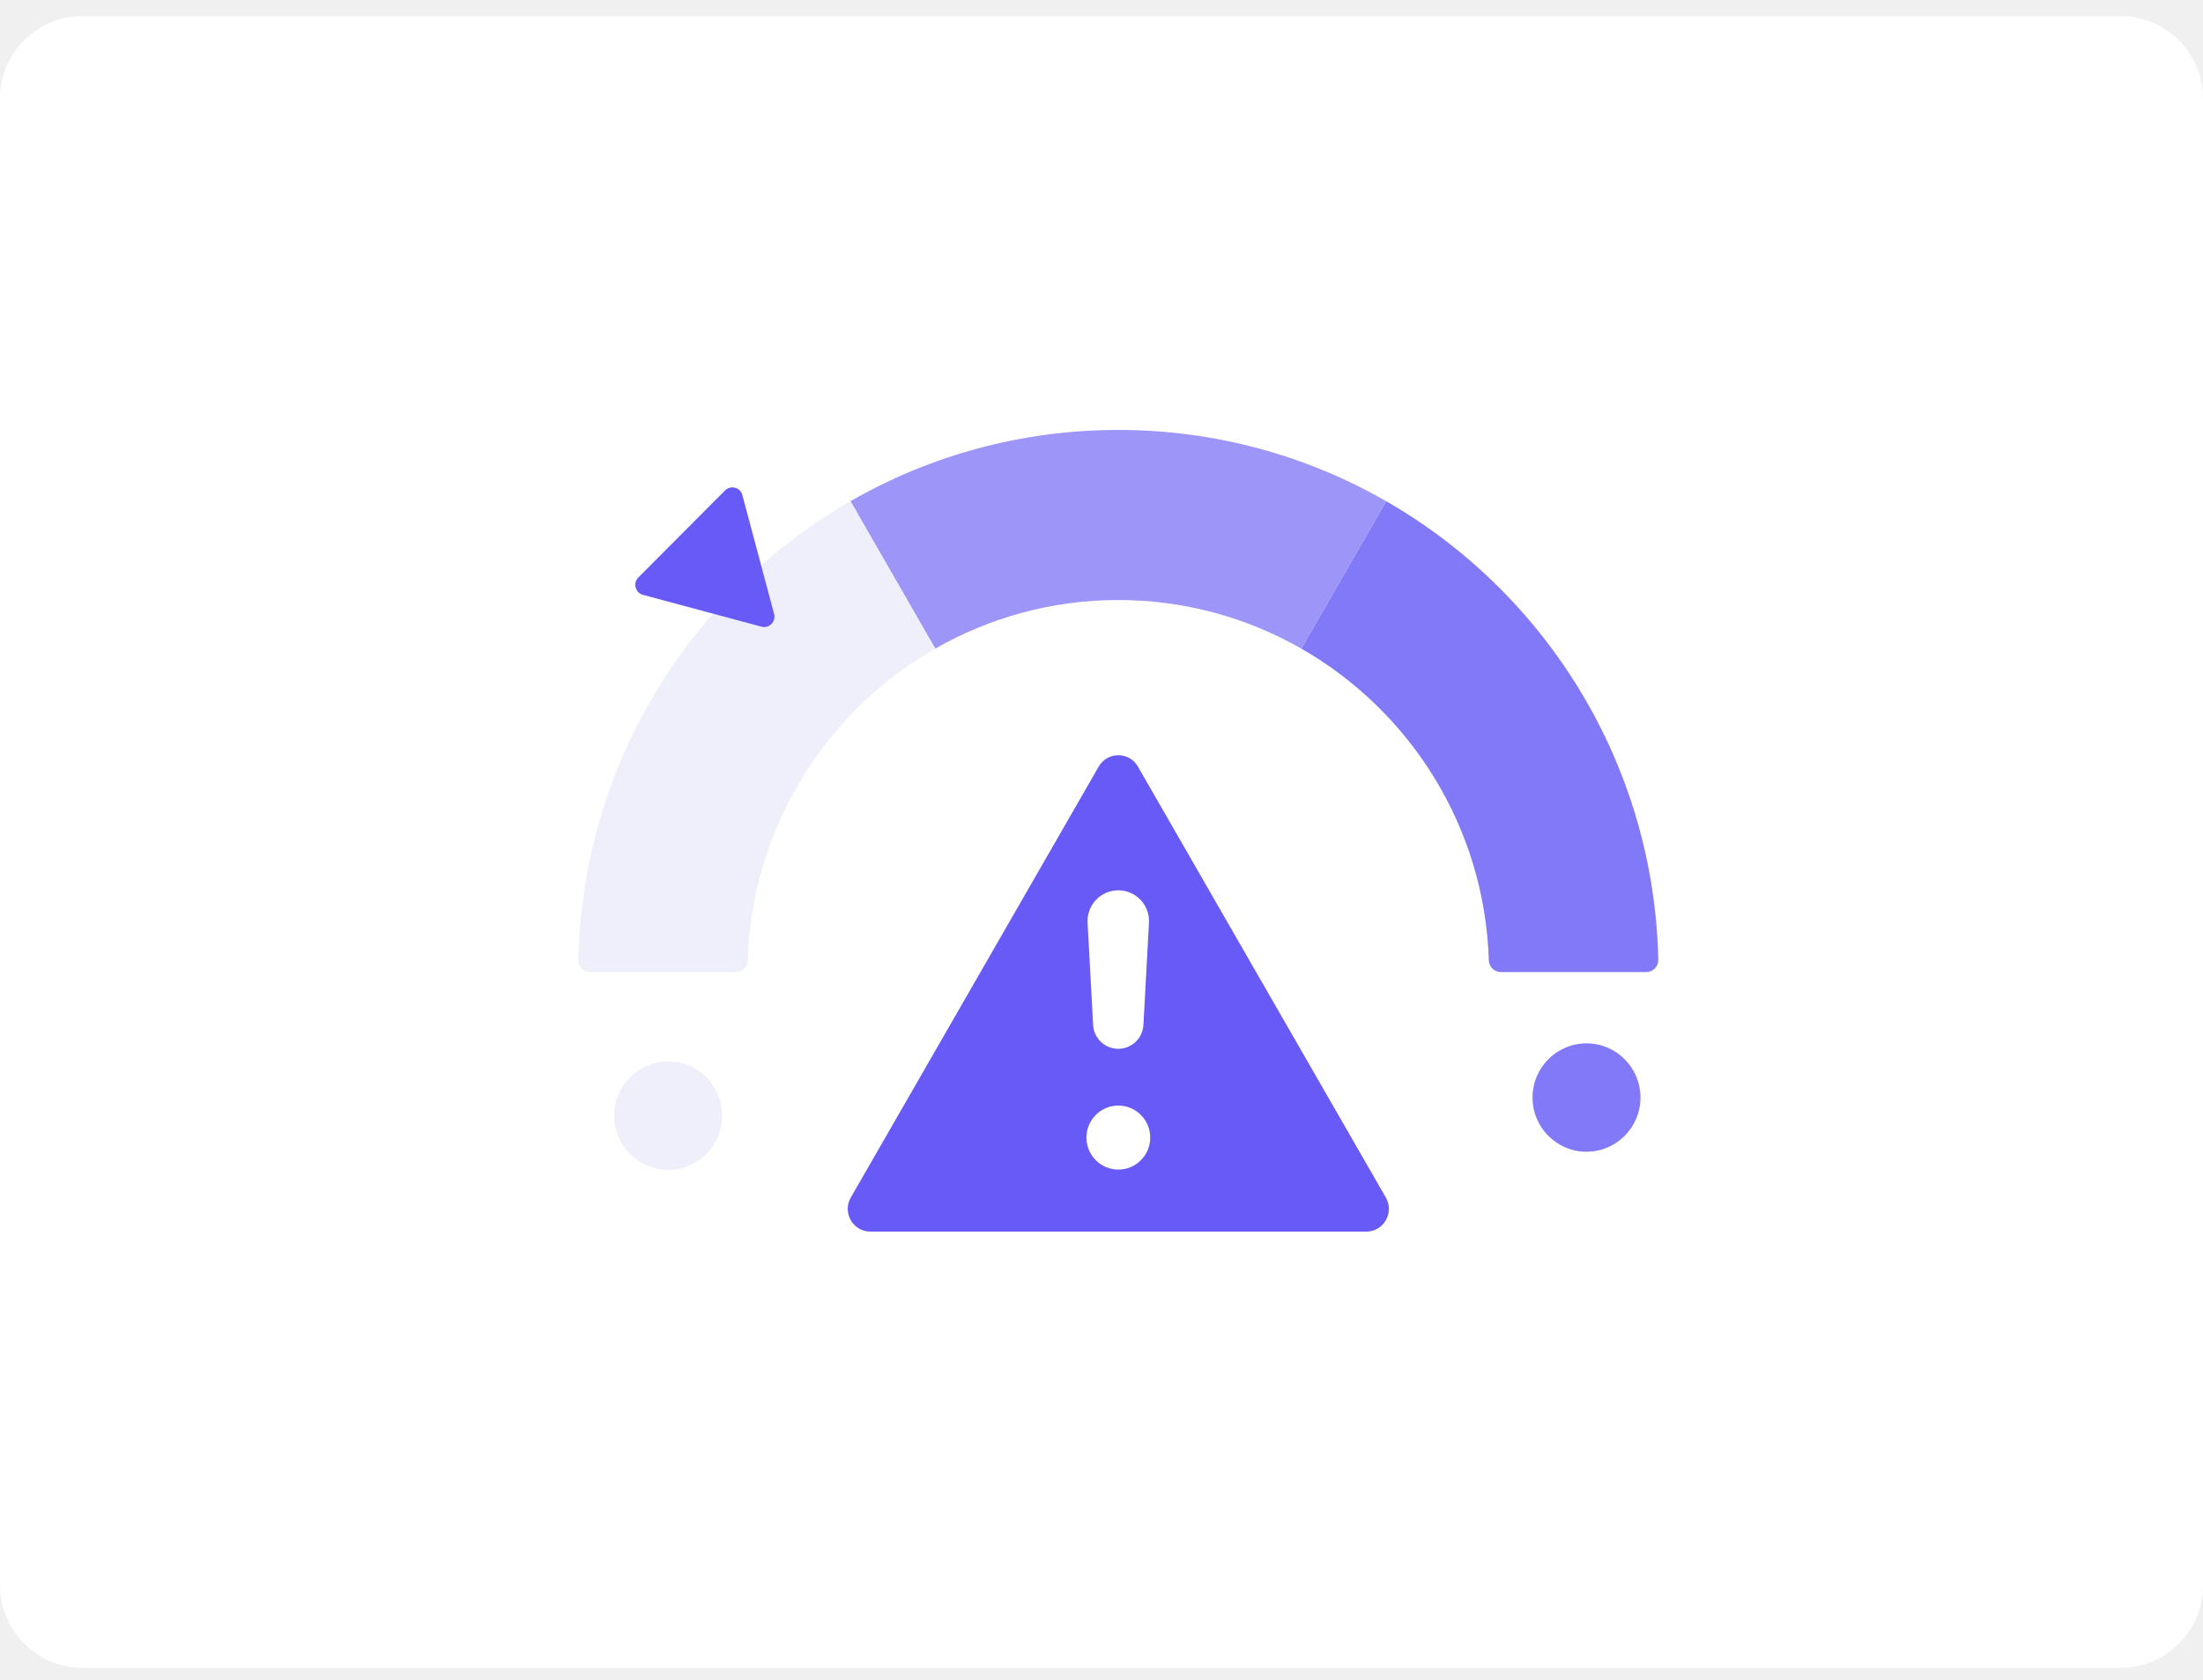
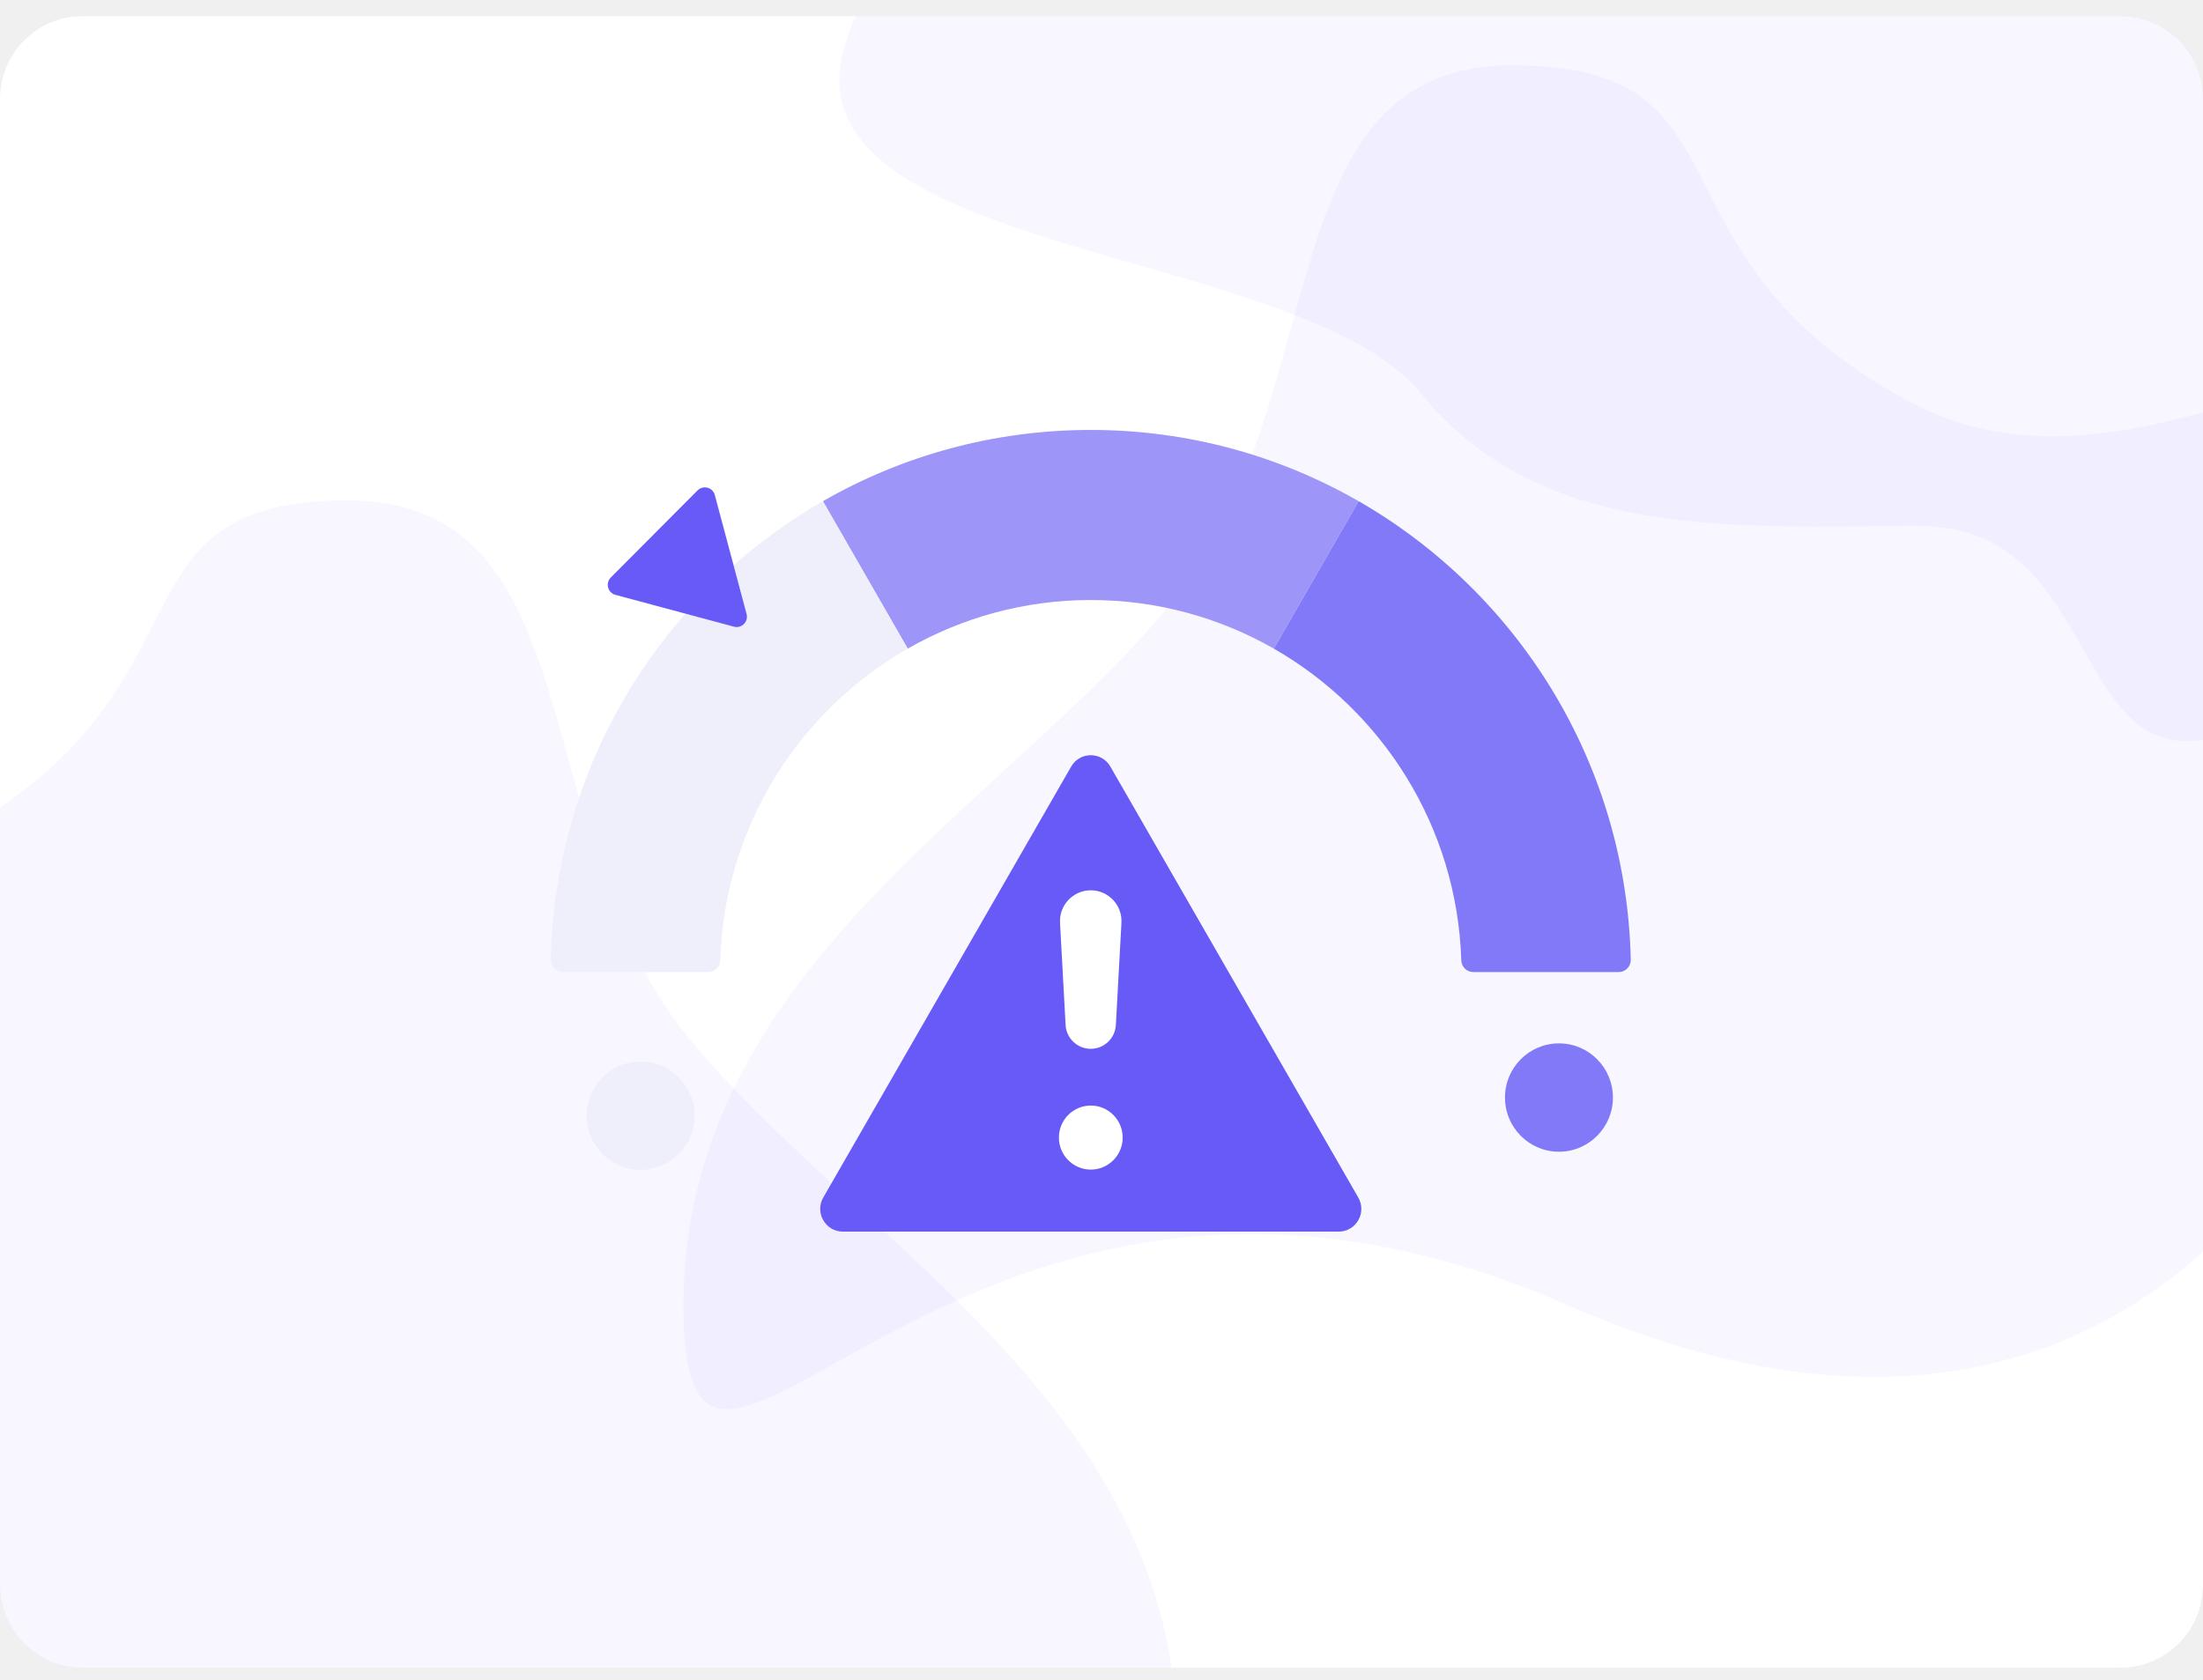
<svg xmlns="http://www.w3.org/2000/svg" width="80" height="61" viewBox="0 0 80 61" fill="none">
-   <rect y="0.582" width="80" height="60" rx="3" fill="white" />
  <mask id="mask0" mask-type="alpha" maskUnits="userSpaceOnUse" x="0" y="0" width="80" height="61">
    <rect y="0.582" width="80" height="60" rx="3" fill="white" />
-     <rect y="0.582" width="80" height="60" rx="3" stroke="white" />
  </mask>
  <g mask="url(#mask0)">
- </g>
-   <path fill-rule="evenodd" clip-rule="evenodd" d="M39.899 27.845L30.896 43.499C30.58 44.049 30.976 44.737 31.608 44.737H49.613C50.246 44.737 50.641 44.049 50.325 43.499L41.322 27.845C41.006 27.295 40.215 27.295 39.899 27.845Z" fill="#675AF6" />
-   <path d="M40.609 38.097C40.123 38.097 39.722 37.716 39.696 37.229L39.494 33.522C39.459 32.879 39.968 32.339 40.609 32.339C41.25 32.339 41.76 32.879 41.724 33.522L41.522 37.229C41.496 37.716 41.095 38.097 40.609 38.097Z" fill="white" />
-   <ellipse cx="40.611" cy="41.321" rx="1.158" ry="1.163" fill="white" />
-   <path fill-rule="evenodd" clip-rule="evenodd" d="M40.61 15.617C37.07 15.617 33.75 16.558 30.883 18.205L33.963 23.561C35.925 22.438 38.194 21.795 40.61 21.795C43.026 21.795 45.295 22.438 47.257 23.561L50.337 18.205C47.47 16.559 44.15 15.617 40.61 15.617Z" fill="#9D95F8" />
-   <path fill-rule="evenodd" clip-rule="evenodd" d="M50.338 18.205L47.258 23.561C51.209 25.823 53.914 30.035 54.065 34.882C54.072 35.12 54.265 35.309 54.502 35.309H59.782C60.028 35.309 60.226 35.105 60.22 34.858C60.06 27.725 56.123 21.529 50.338 18.205V18.205Z" fill="#8279F8" />
-   <ellipse cx="24.265" cy="40.525" rx="1.96" ry="1.968" fill="#EFEEFB" />
-   <ellipse cx="57.612" cy="39.867" rx="1.96" ry="1.968" fill="#8279F8" />
-   <path fill-rule="evenodd" clip-rule="evenodd" d="M30.883 18.205C29.723 18.871 28.637 19.653 27.642 20.534L28.114 22.303C28.189 22.583 27.933 22.839 27.655 22.764L25.893 22.29C22.937 25.656 21.108 30.044 21 34.859C20.995 35.106 21.193 35.309 21.438 35.309H26.718C26.955 35.309 27.148 35.12 27.155 34.882C27.306 30.035 30.012 25.823 33.962 23.561L30.883 18.205Z" fill="#EFEEFB" />
-   <path fill-rule="evenodd" clip-rule="evenodd" d="M28.112 22.303L26.958 17.982C26.884 17.702 26.535 17.609 26.331 17.814L23.18 20.977C22.976 21.182 23.07 21.532 23.348 21.607L27.653 22.764C27.931 22.839 28.186 22.583 28.112 22.303Z" fill="#675AF6" />
+     <rect y="0.582" width="80" height="60" rx="3" fill="white" />
+     <path opacity="0.05" d="M49.905 -6C43.681 -6 32.93 -6 30.667 1.672C28.404 9.344 47.222 8.894 51.603 14.294C55.984 19.694 63.047 19.109 69.71 19.109C76.373 19.109 75.11 28.16 80.461 26.781C85.811 25.401 81.026 18.488 82.724 14.294C82.724 10.385 82.724 -6 82.724 -6C82.724 -6 60.373 -6 49.905 -6Z" fill="#675AF6" />
+     <path opacity="0.05" d="M10.65 63.211C32.867 53.474 42.741 75.382 42.741 63.211C42.741 51.039 30.892 44.954 24.968 37.651C19.043 30.349 21.636 18.178 12.625 18.178C3.614 18.178 8.154 25 -1.693 30.349C-11.539 35.697 -11.567 72.947 10.65 63.211Z" fill="#675AF6" />
+     <path opacity="0.05" d="M56.909 47.402C34.692 37.665 24.818 59.573 24.818 47.402C24.818 35.231 36.667 29.145 42.591 21.843C48.516 14.54 45.923 2.369 54.934 2.369C63.945 2.369 59.405 9.192 69.252 14.54C79.098 19.889 89 6.02 89 21.843C89 37.665 79.126 57.139 56.909 47.402Z" fill="#675AF6" />
+     <path fill-rule="evenodd" clip-rule="evenodd" d="M38.899 27.845L29.896 43.499C29.58 44.049 29.976 44.737 30.608 44.737H48.613C49.246 44.737 49.641 44.049 49.325 43.499L40.322 27.845C40.006 27.295 39.215 27.295 38.899 27.845Z" fill="#675AF6" />
+     <path d="M39.609 38.097C39.123 38.097 38.722 37.716 38.696 37.229L38.494 33.522C38.459 32.879 38.968 32.339 39.609 32.339C40.25 32.339 40.76 32.879 40.724 33.522L40.522 37.229C40.496 37.716 40.095 38.097 39.609 38.097Z" fill="white" />
+     <ellipse cx="39.611" cy="41.321" rx="1.158" ry="1.163" fill="white" />
+     <path fill-rule="evenodd" clip-rule="evenodd" d="M39.61 15.617C36.07 15.617 32.75 16.558 29.883 18.205L32.963 23.561C34.925 22.438 37.194 21.795 39.61 21.795C42.026 21.795 44.295 22.438 46.257 23.561L49.337 18.205C46.47 16.559 43.15 15.617 39.61 15.617Z" fill="#9D95F8" />
+     <path fill-rule="evenodd" clip-rule="evenodd" d="M49.338 18.205L46.258 23.561C50.209 25.823 52.914 30.035 53.065 34.882C53.072 35.12 53.265 35.309 53.502 35.309H58.782C59.028 35.309 59.226 35.105 59.22 34.858C59.06 27.725 55.123 21.529 49.338 18.205V18.205Z" fill="#8279F8" />
+     <ellipse cx="23.265" cy="40.525" rx="1.96" ry="1.968" fill="#EFEEFB" />
+     <ellipse cx="56.612" cy="39.867" rx="1.96" ry="1.968" fill="#8279F8" />
+     <path fill-rule="evenodd" clip-rule="evenodd" d="M29.883 18.205C28.723 18.871 27.637 19.653 26.642 20.534L27.114 22.303C27.189 22.583 26.933 22.839 26.655 22.764L24.893 22.29C21.937 25.656 20.108 30.044 20 34.859C19.995 35.106 20.193 35.309 20.438 35.309H25.718C25.955 35.309 26.148 35.12 26.155 34.882C26.306 30.035 29.012 25.823 32.962 23.561L29.883 18.205Z" fill="#EFEEFB" />
+     <path fill-rule="evenodd" clip-rule="evenodd" d="M27.112 22.303L25.958 17.982C25.884 17.702 25.535 17.609 25.331 17.814L22.18 20.977C21.976 21.182 22.07 21.532 22.348 21.607L26.653 22.764C26.931 22.839 27.186 22.583 27.112 22.303Z" fill="#675AF6" />
+   </g>
</svg>
